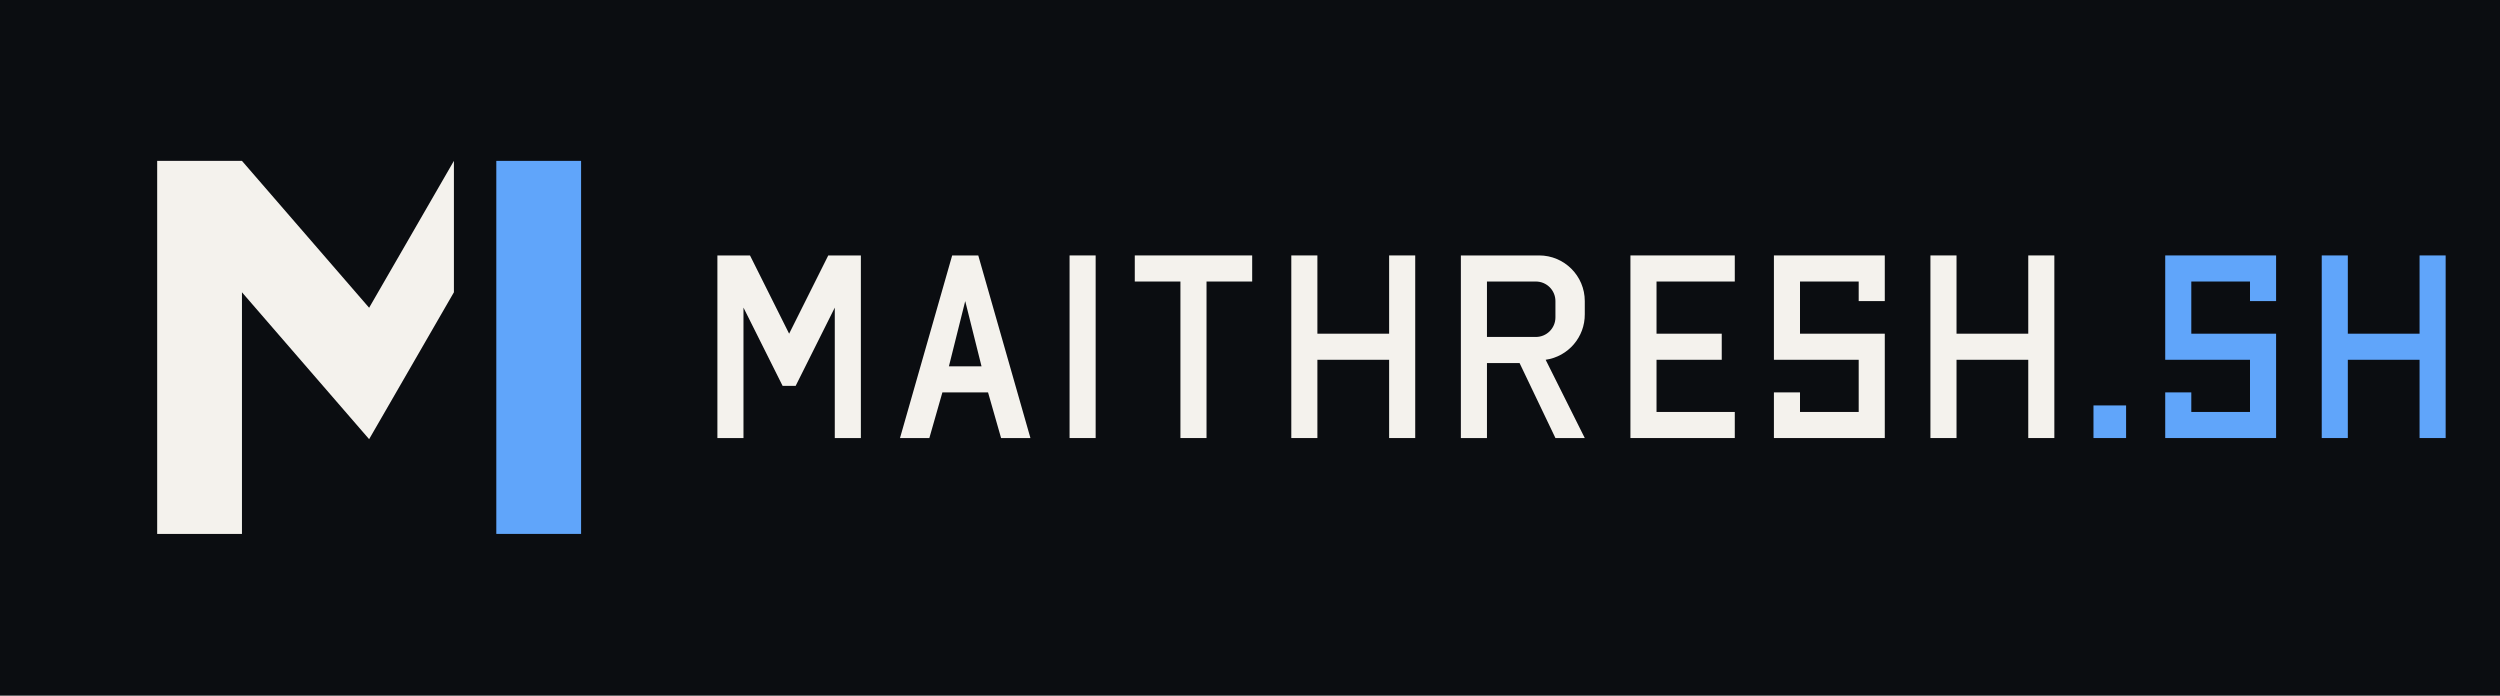
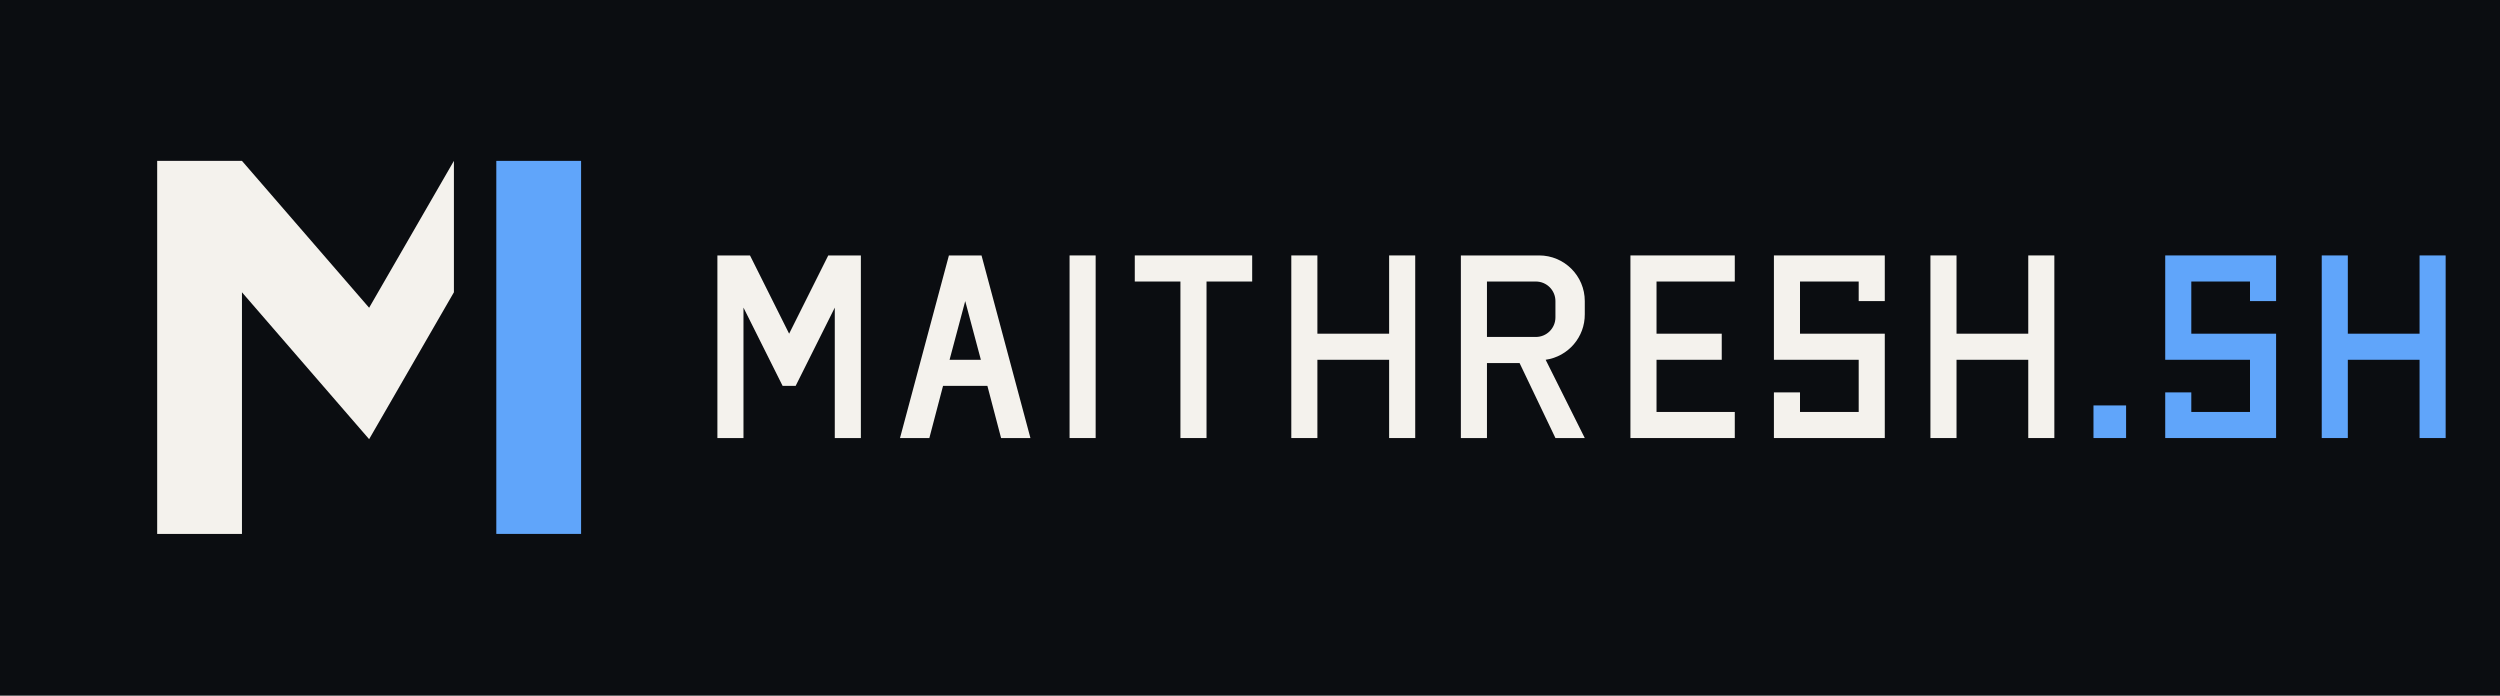
<svg xmlns="http://www.w3.org/2000/svg" viewBox="0 0 920 256" width="920" height="256" role="img" aria-labelledby="title">
  <rect width="920" height="256" fill="#0b0d11" />
  <g id="symbol" transform="translate(36 28) scale(0.78)">
    <path fill="#f4f2ed" d="M28 40 H68 L128 109.3 L168 40 V102 L128 171.3 L68 102 V216 H28 Z" />
    <path fill="#60a5fa" d="M188 40 H228 V216 H188 Z" />
  </g>
  <g id="wordmark" transform="translate(264 94) scale(1.2)">
    <g fill="#f4f2ed">
      <path d="M0 56 V0 H10 L22 24 L34 0 H44 V56 H36 V16 L24 40 H20 L8 16 V56 Z" />
-       <path fill-rule="evenodd" d="M72 0 H80 L96 56 H87 L83 42 H69 L65 56 H56 Z M71 34 H81 L76 14 Z" />
+       <path fill-rule="evenodd" d="M71 0 H81 L96 56 H87 L82.8 40 H69.2 L65 56 H56 Z M71.2 32 H80.8 L76 14 Z" />
      <path d="M108 0 H116 V56 H108 Z" />
      <path d="M128 0 H164 V8 H150 V56 H142 V8 H128 Z" />
      <path d="M176 0 H184 V24 H206 V0 H214 V56 H206 V32 H184 V56 H176 Z" />
      <path fill-rule="evenodd" d="M228 0 H252 A14 14 0 0 1 266 14 V18 A14 14 0 0 1 254 32 L266 56 H257 L246 33 H236 V56 H228 Z M236 8 V25 H251 A6 6 0 0 0 257 19 V14 A6 6 0 0 0 251 8 Z" />
      <path d="M280 0 H312 V8 H288 V24 H308 V32 H288 V48 H312 V56 H280 Z" />
      <path d="M324 0 H358 V14 H350 V8 H332 V24 H358 V56 H324 V42 H332 V48 H350 V32 H324 Z" />
      <path d="M372 0 H380 V24 H402 V0 H410 V56 H402 V32 H380 V56 H372 Z" />
    </g>
    <g fill="#60a5fa">
      <path d="M422 46 H432 V56 H422 Z" />
      <path d="M444 0 H478 V14 H470 V8 H452 V24 H478 V56 H444 V42 H452 V48 H470 V32 H444 Z" />
      <path d="M492 0 H500 V24 H522 V0 H530 V56 H522 V32 H500 V56 H492 Z" />
    </g>
  </g>
</svg>
